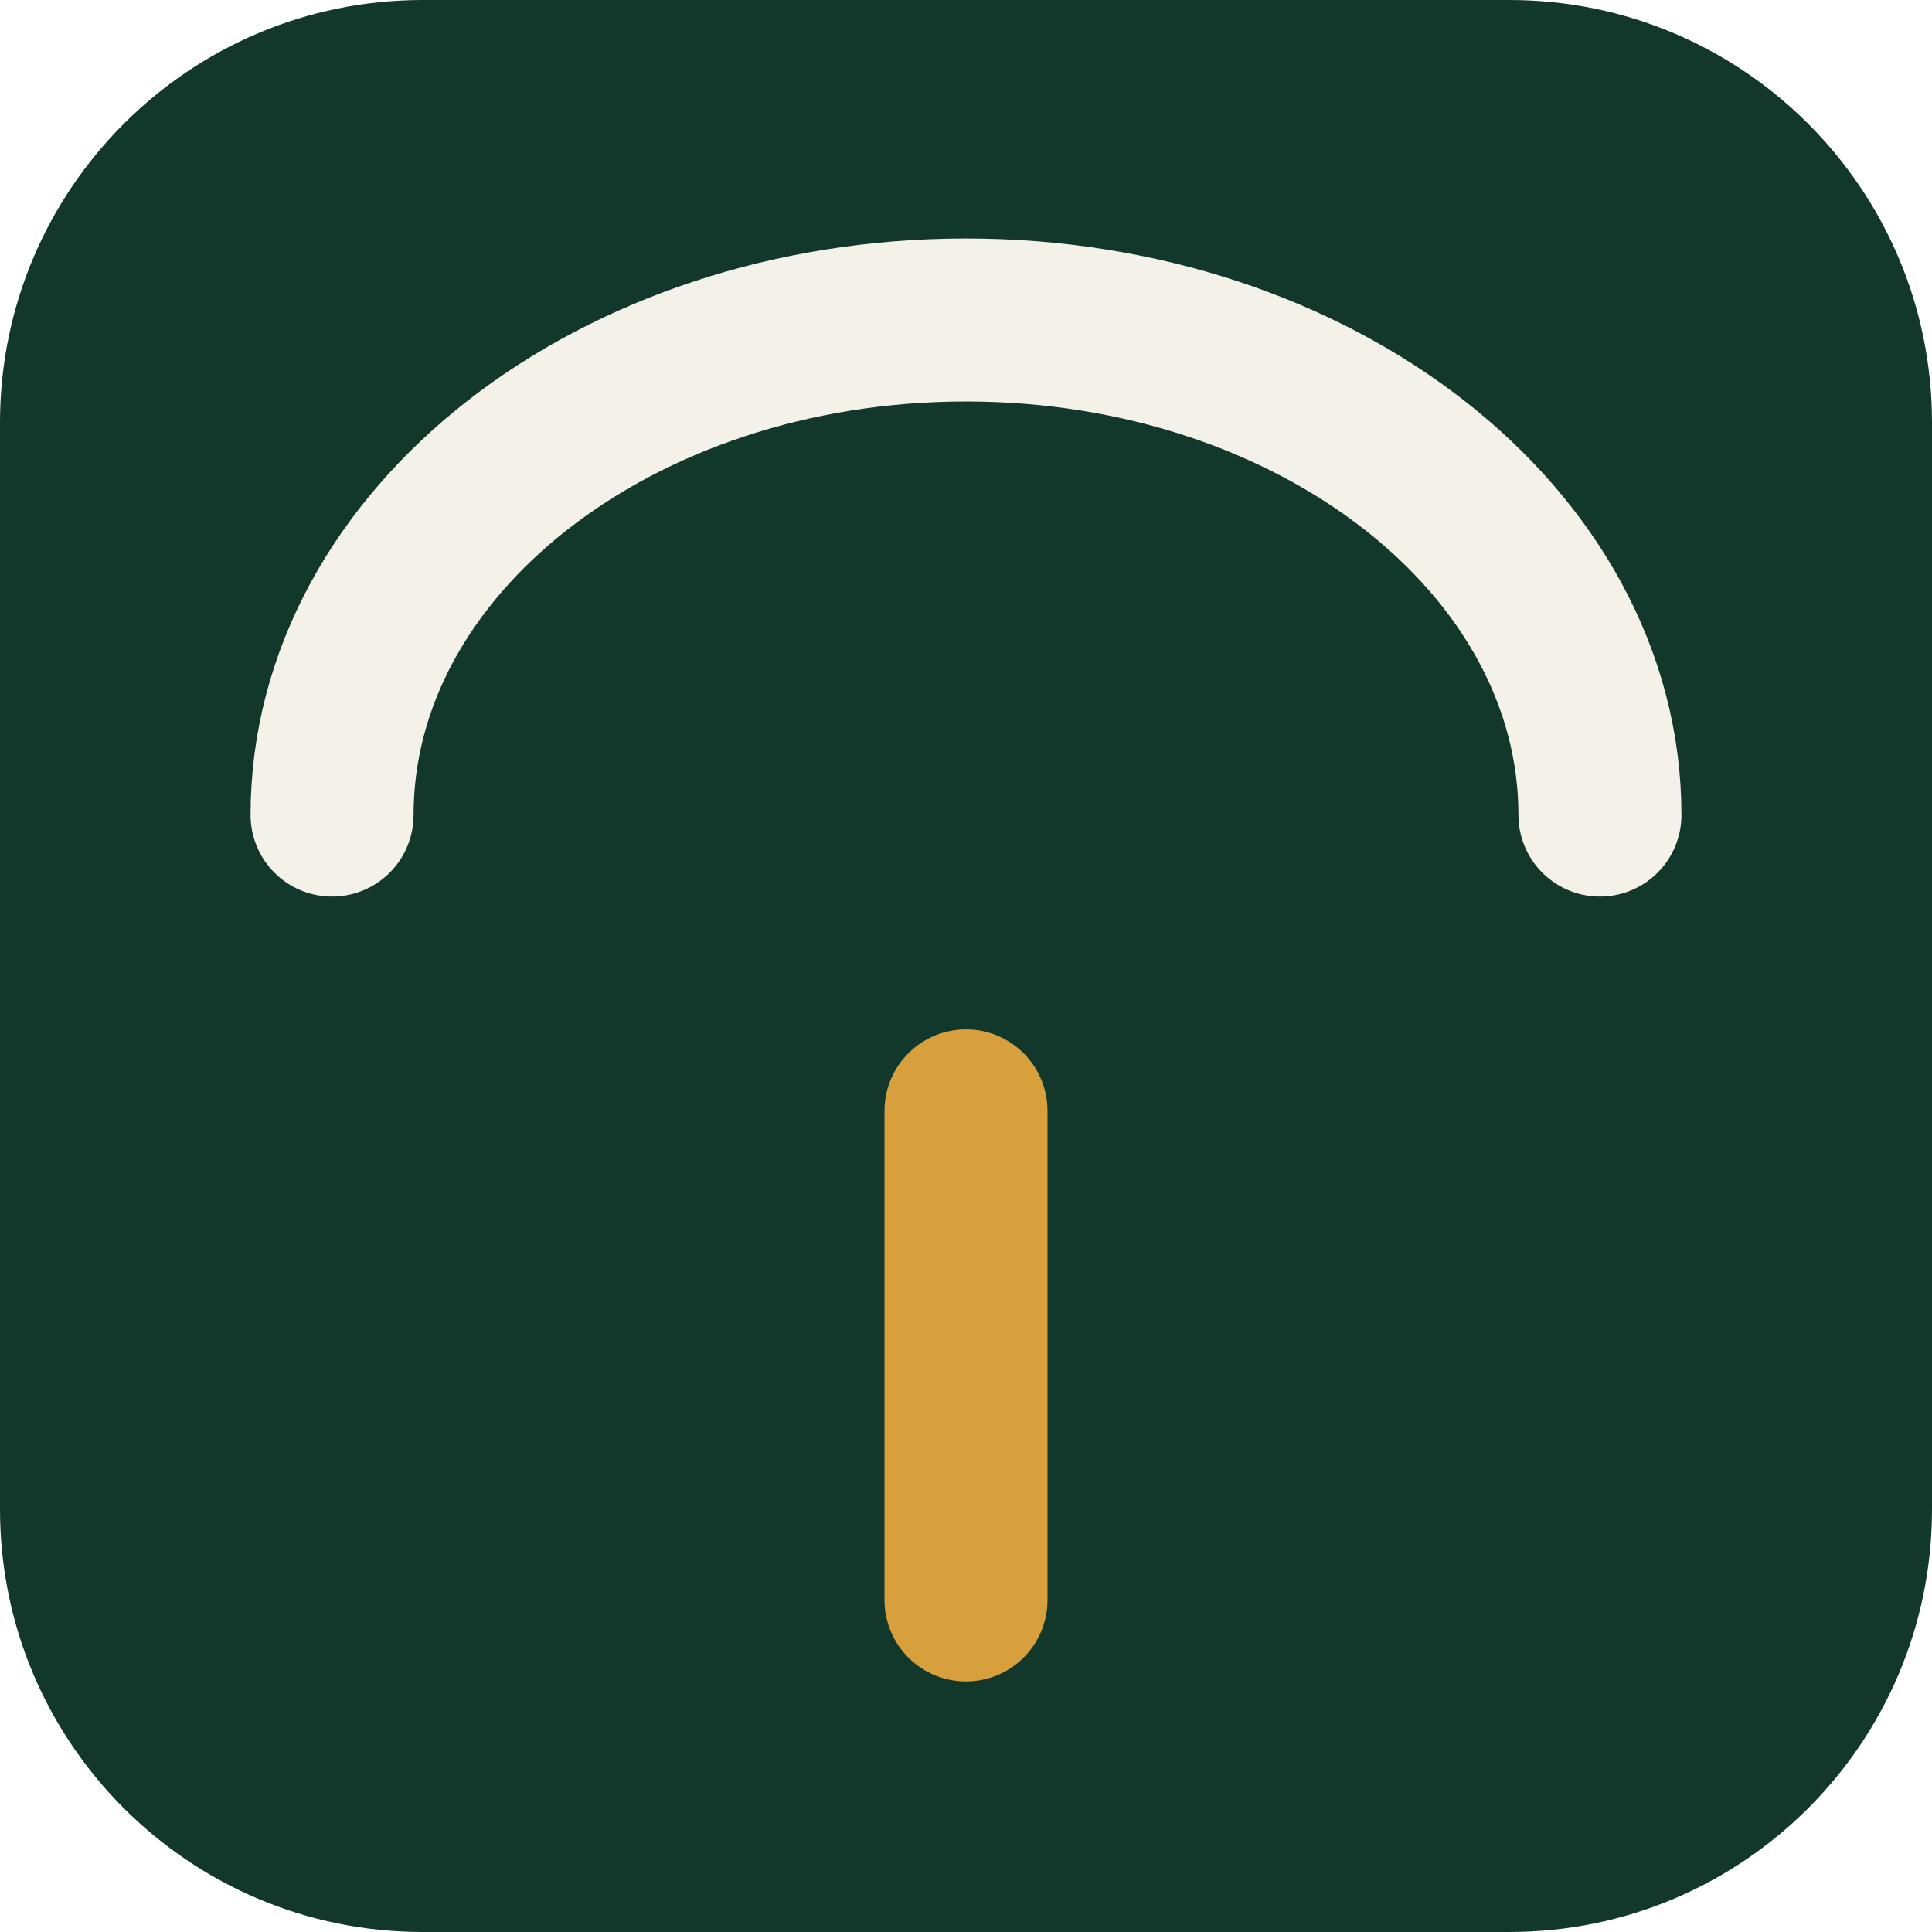
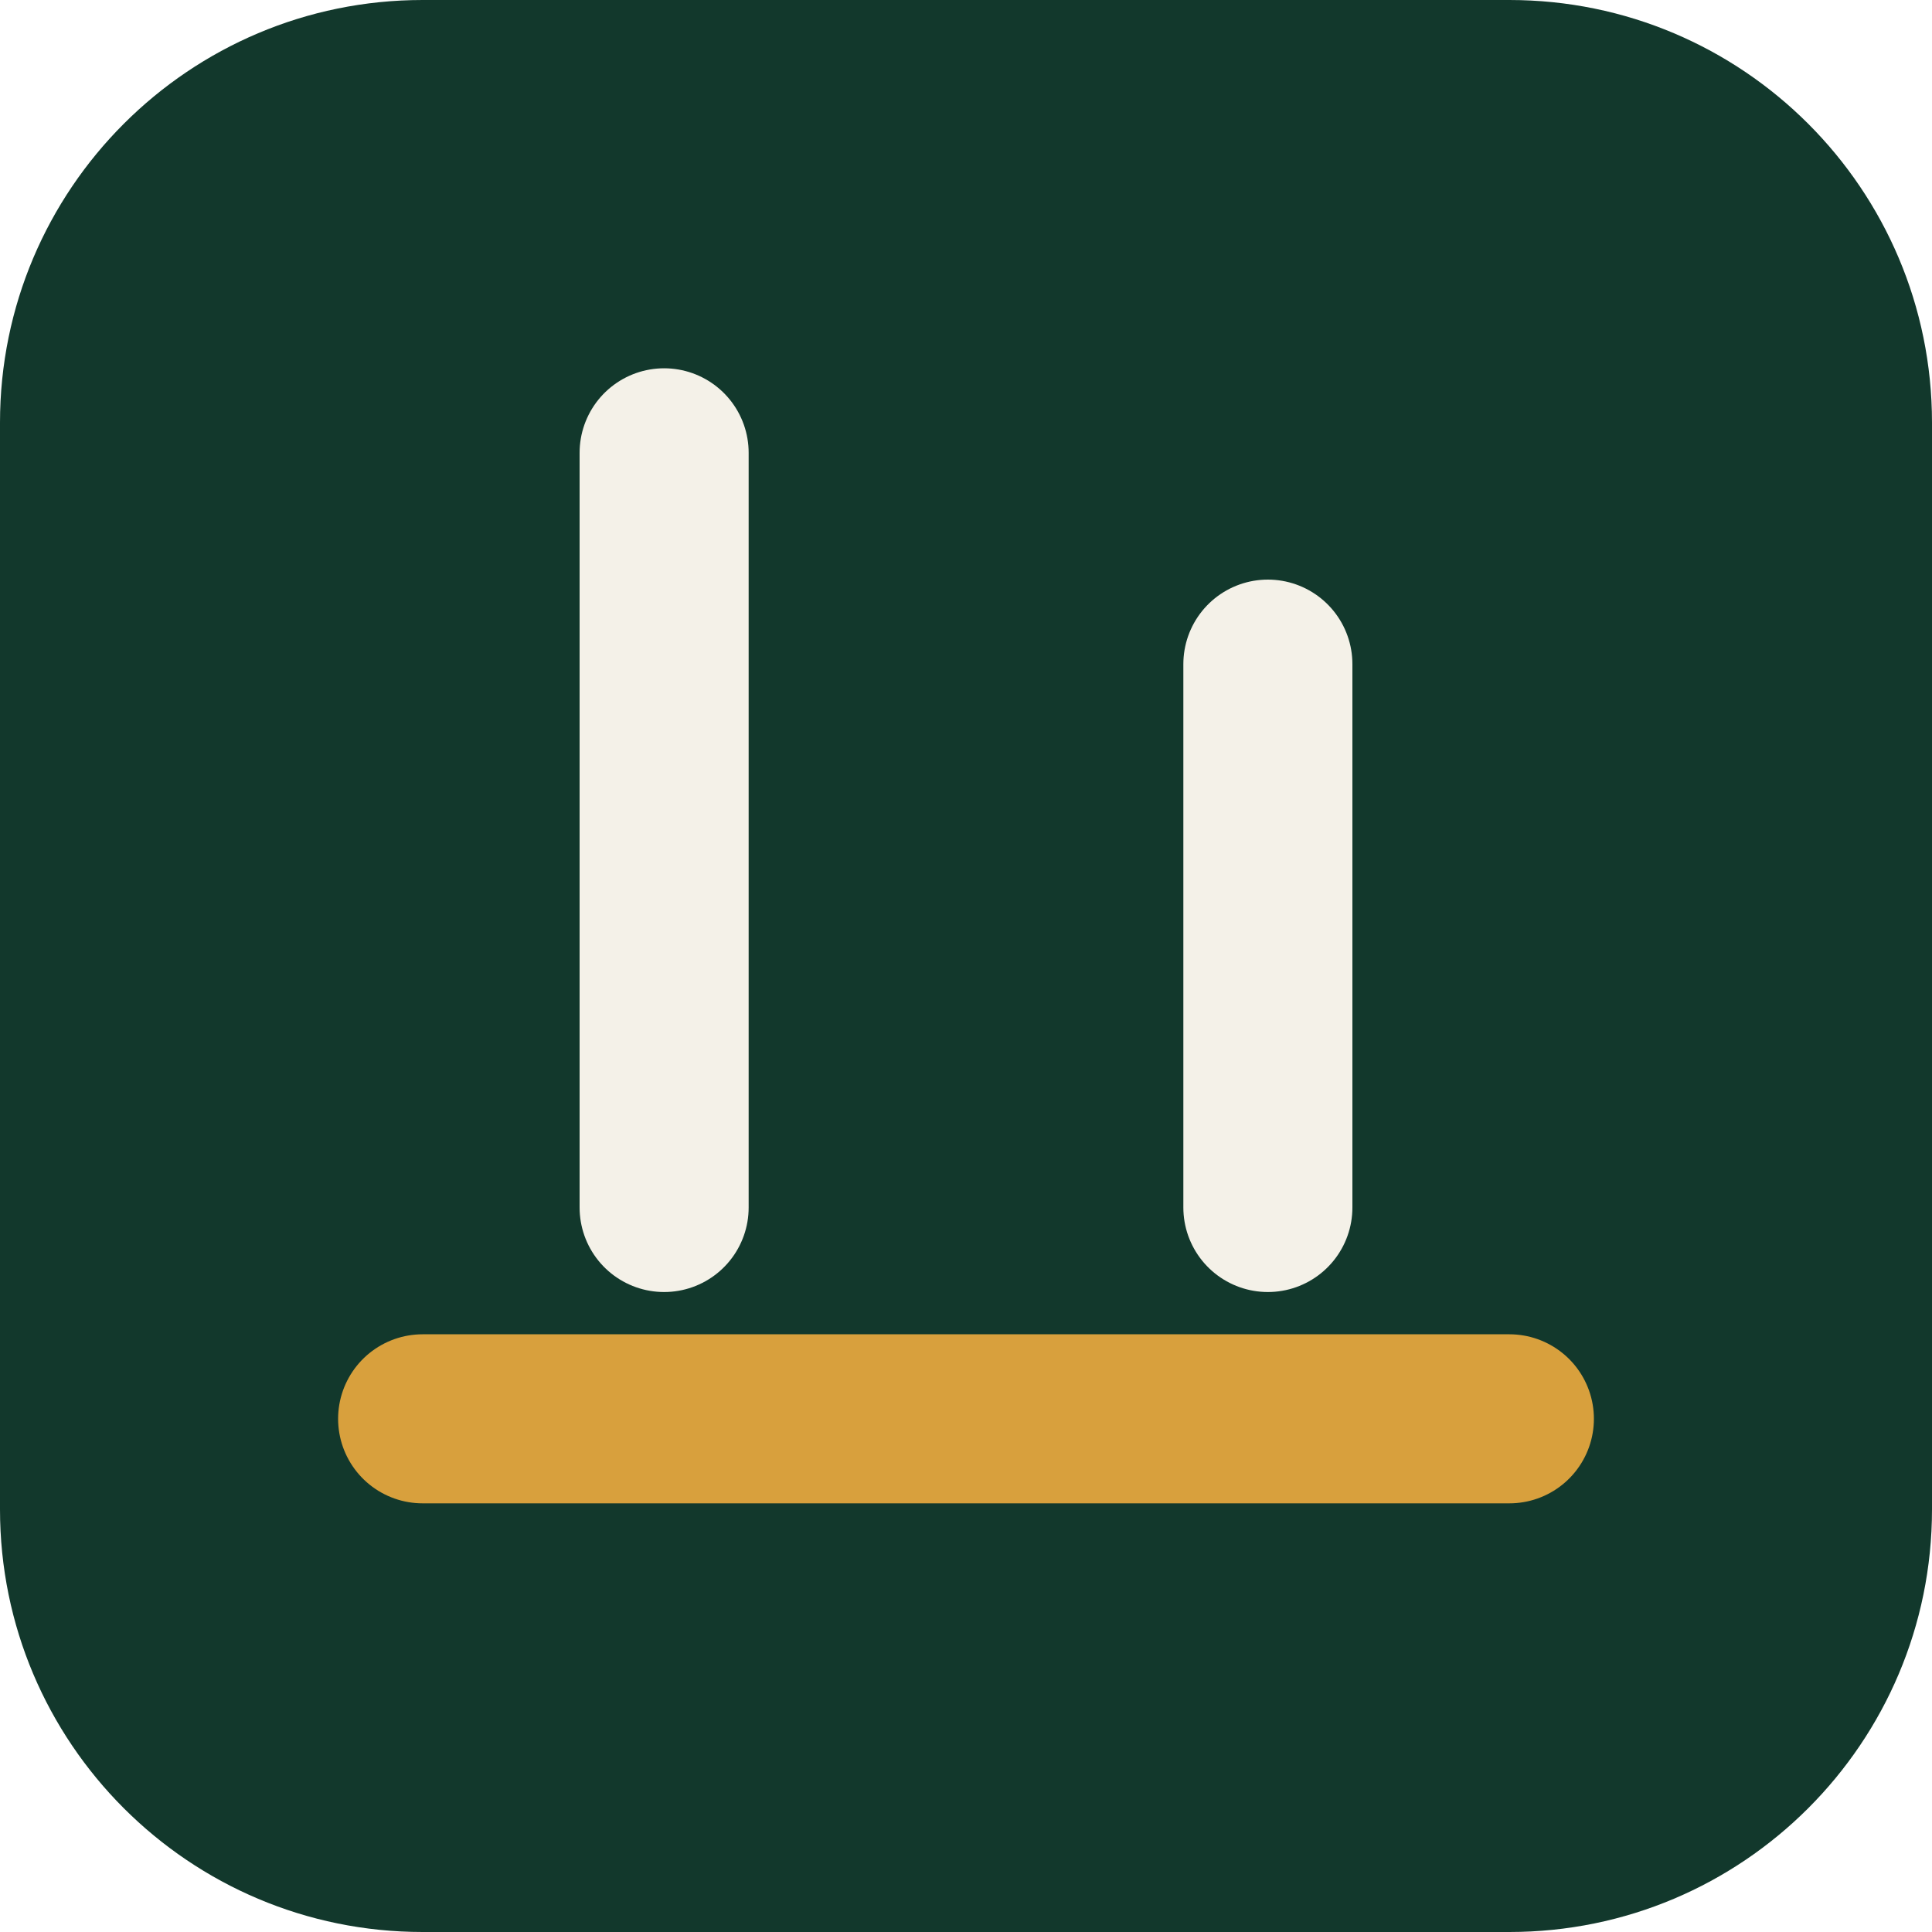
<svg xmlns="http://www.w3.org/2000/svg" width="32" height="32" viewBox="0 0 32 32" role="img">
  <rect width="32" height="32" rx="7" fill="#12382C" />
  <g fill="none" stroke-linecap="round">
-     <path d="M5.5 13.5 A10.5 8.2 0 0 1 26.5 13.5" stroke="#F4F1E8" stroke-width="2.7" />
-     <path d="M16 18.4 V26.5" stroke="#D8A03D" stroke-width="2.7" />
+     <path d="M11 7.5 V20" stroke="#F4F1E8" stroke-width="2.8" />
+     <path d="M21 11 V20" stroke="#F4F1E8" stroke-width="2.8" />
+     <path d="M7 23.5 H25" stroke="#D8A03D" stroke-width="2.8" />
  </g>
</svg>
